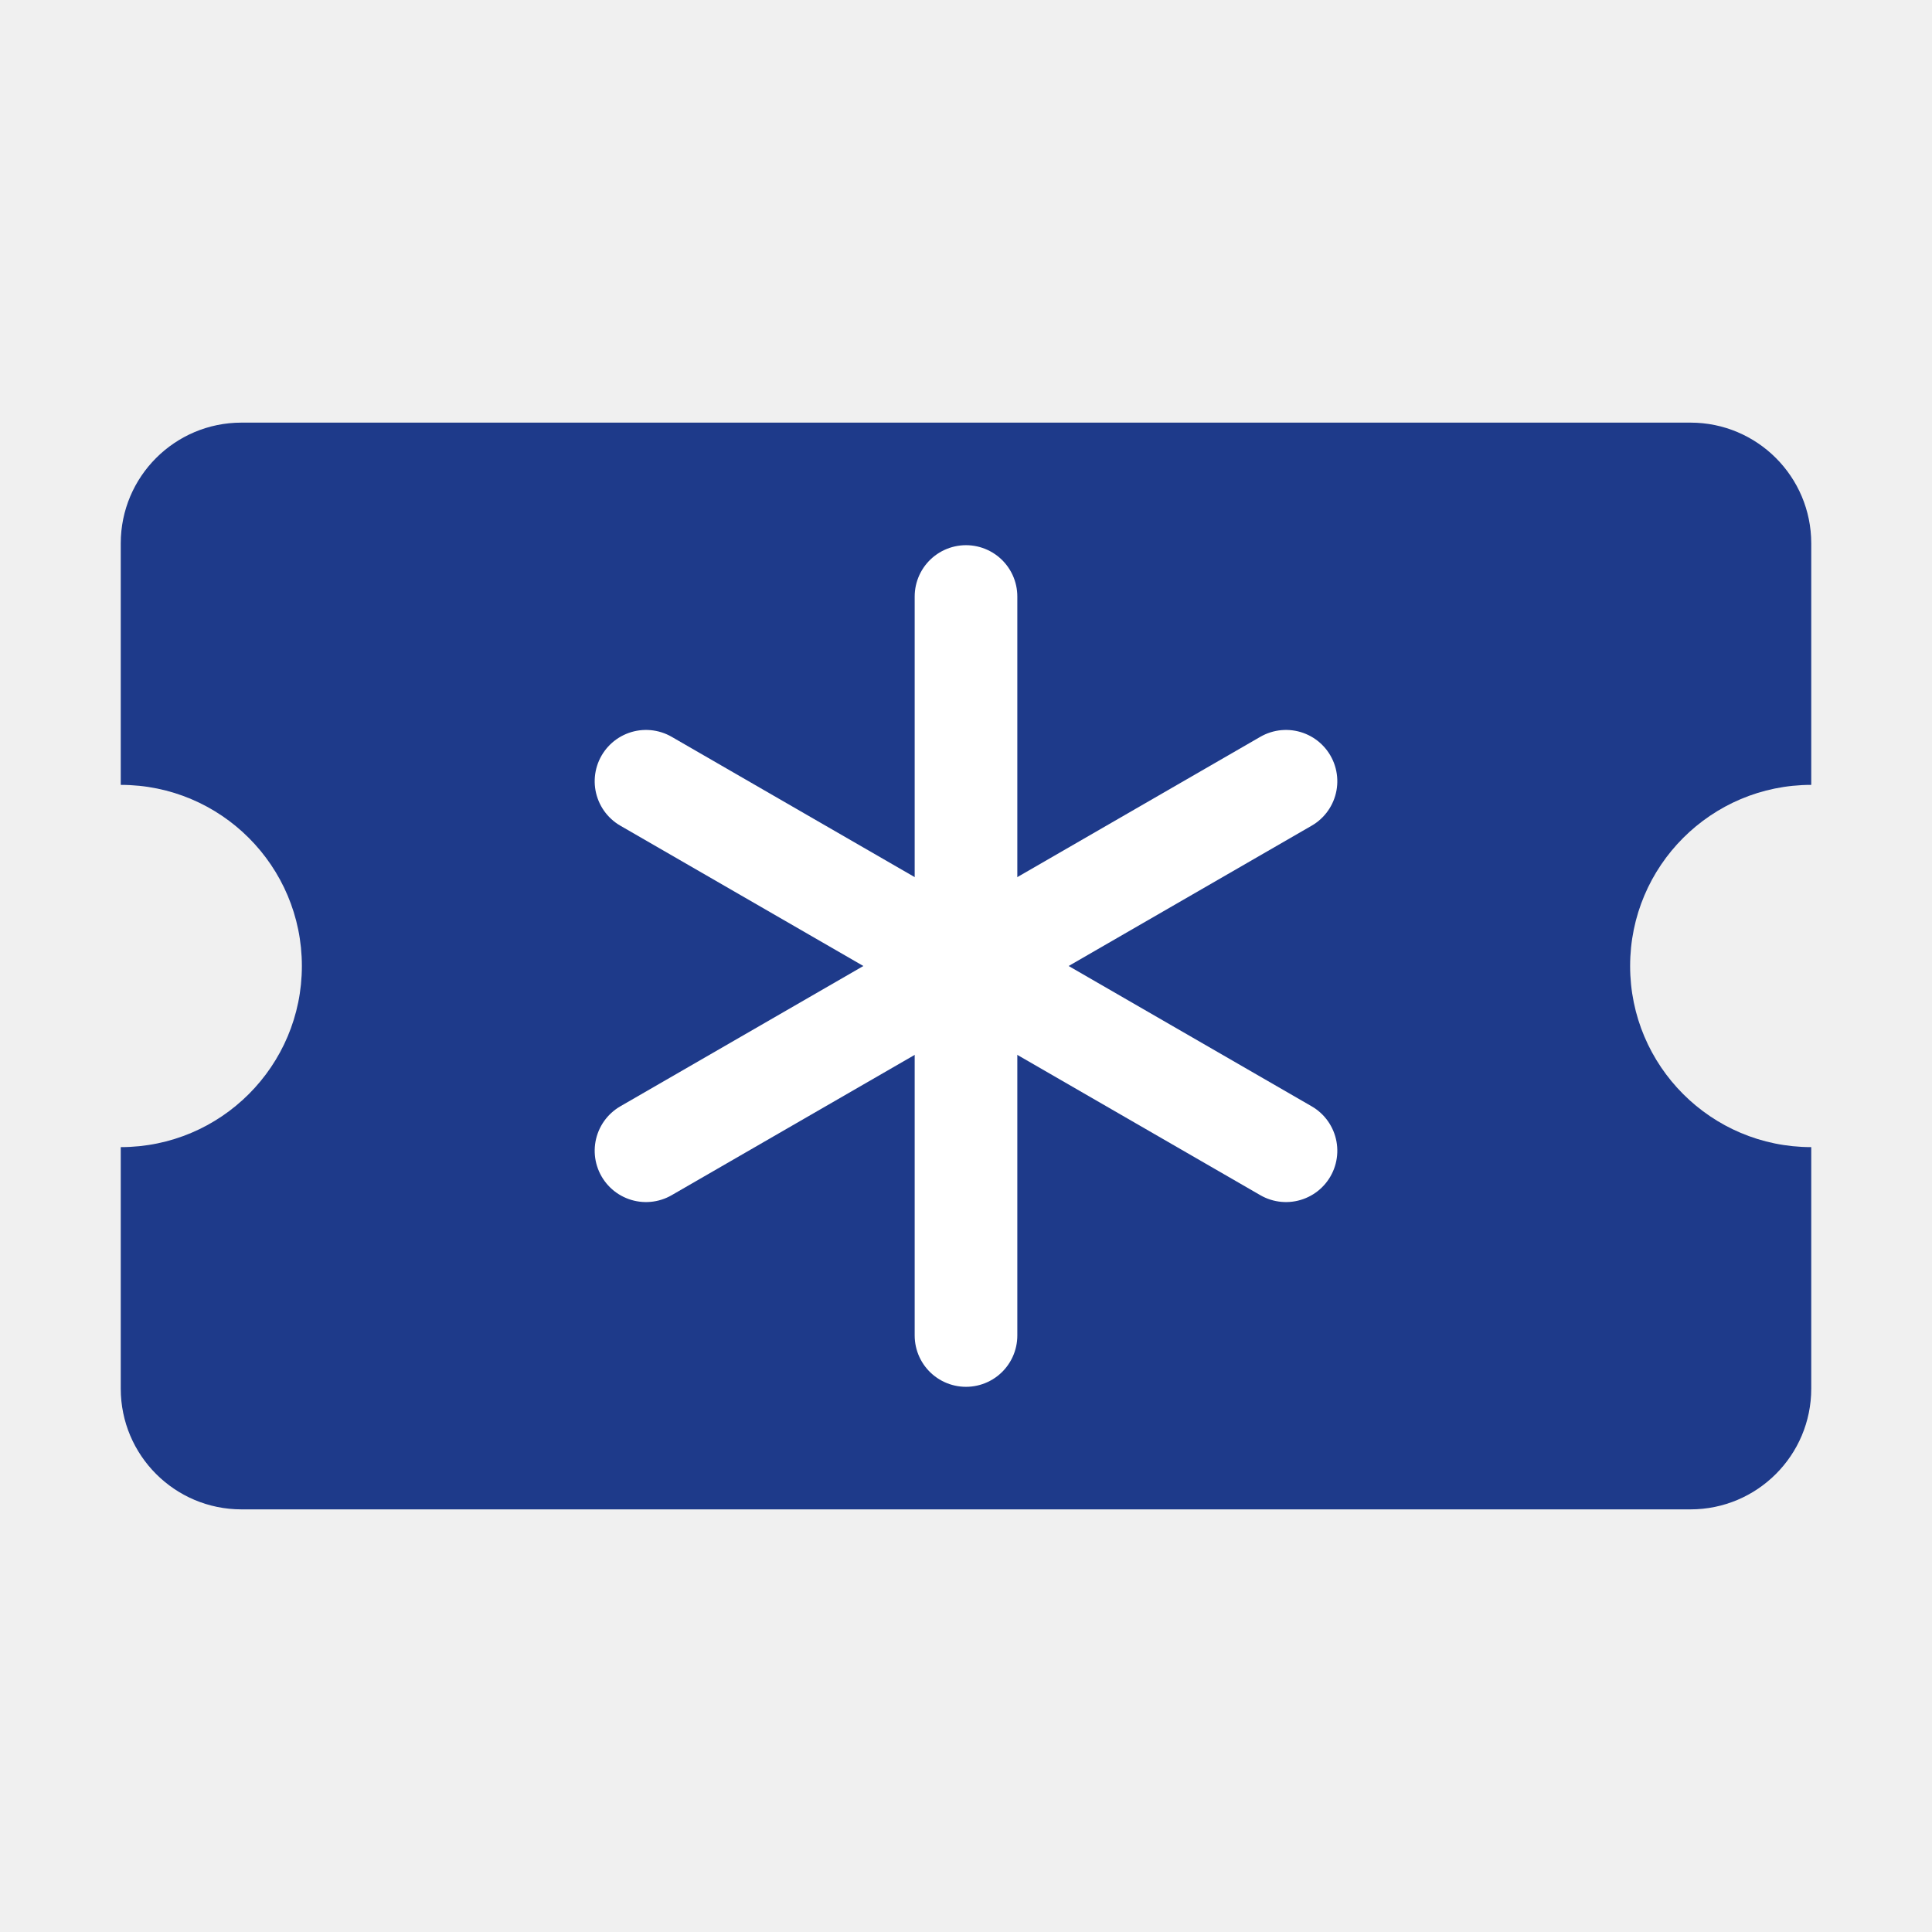
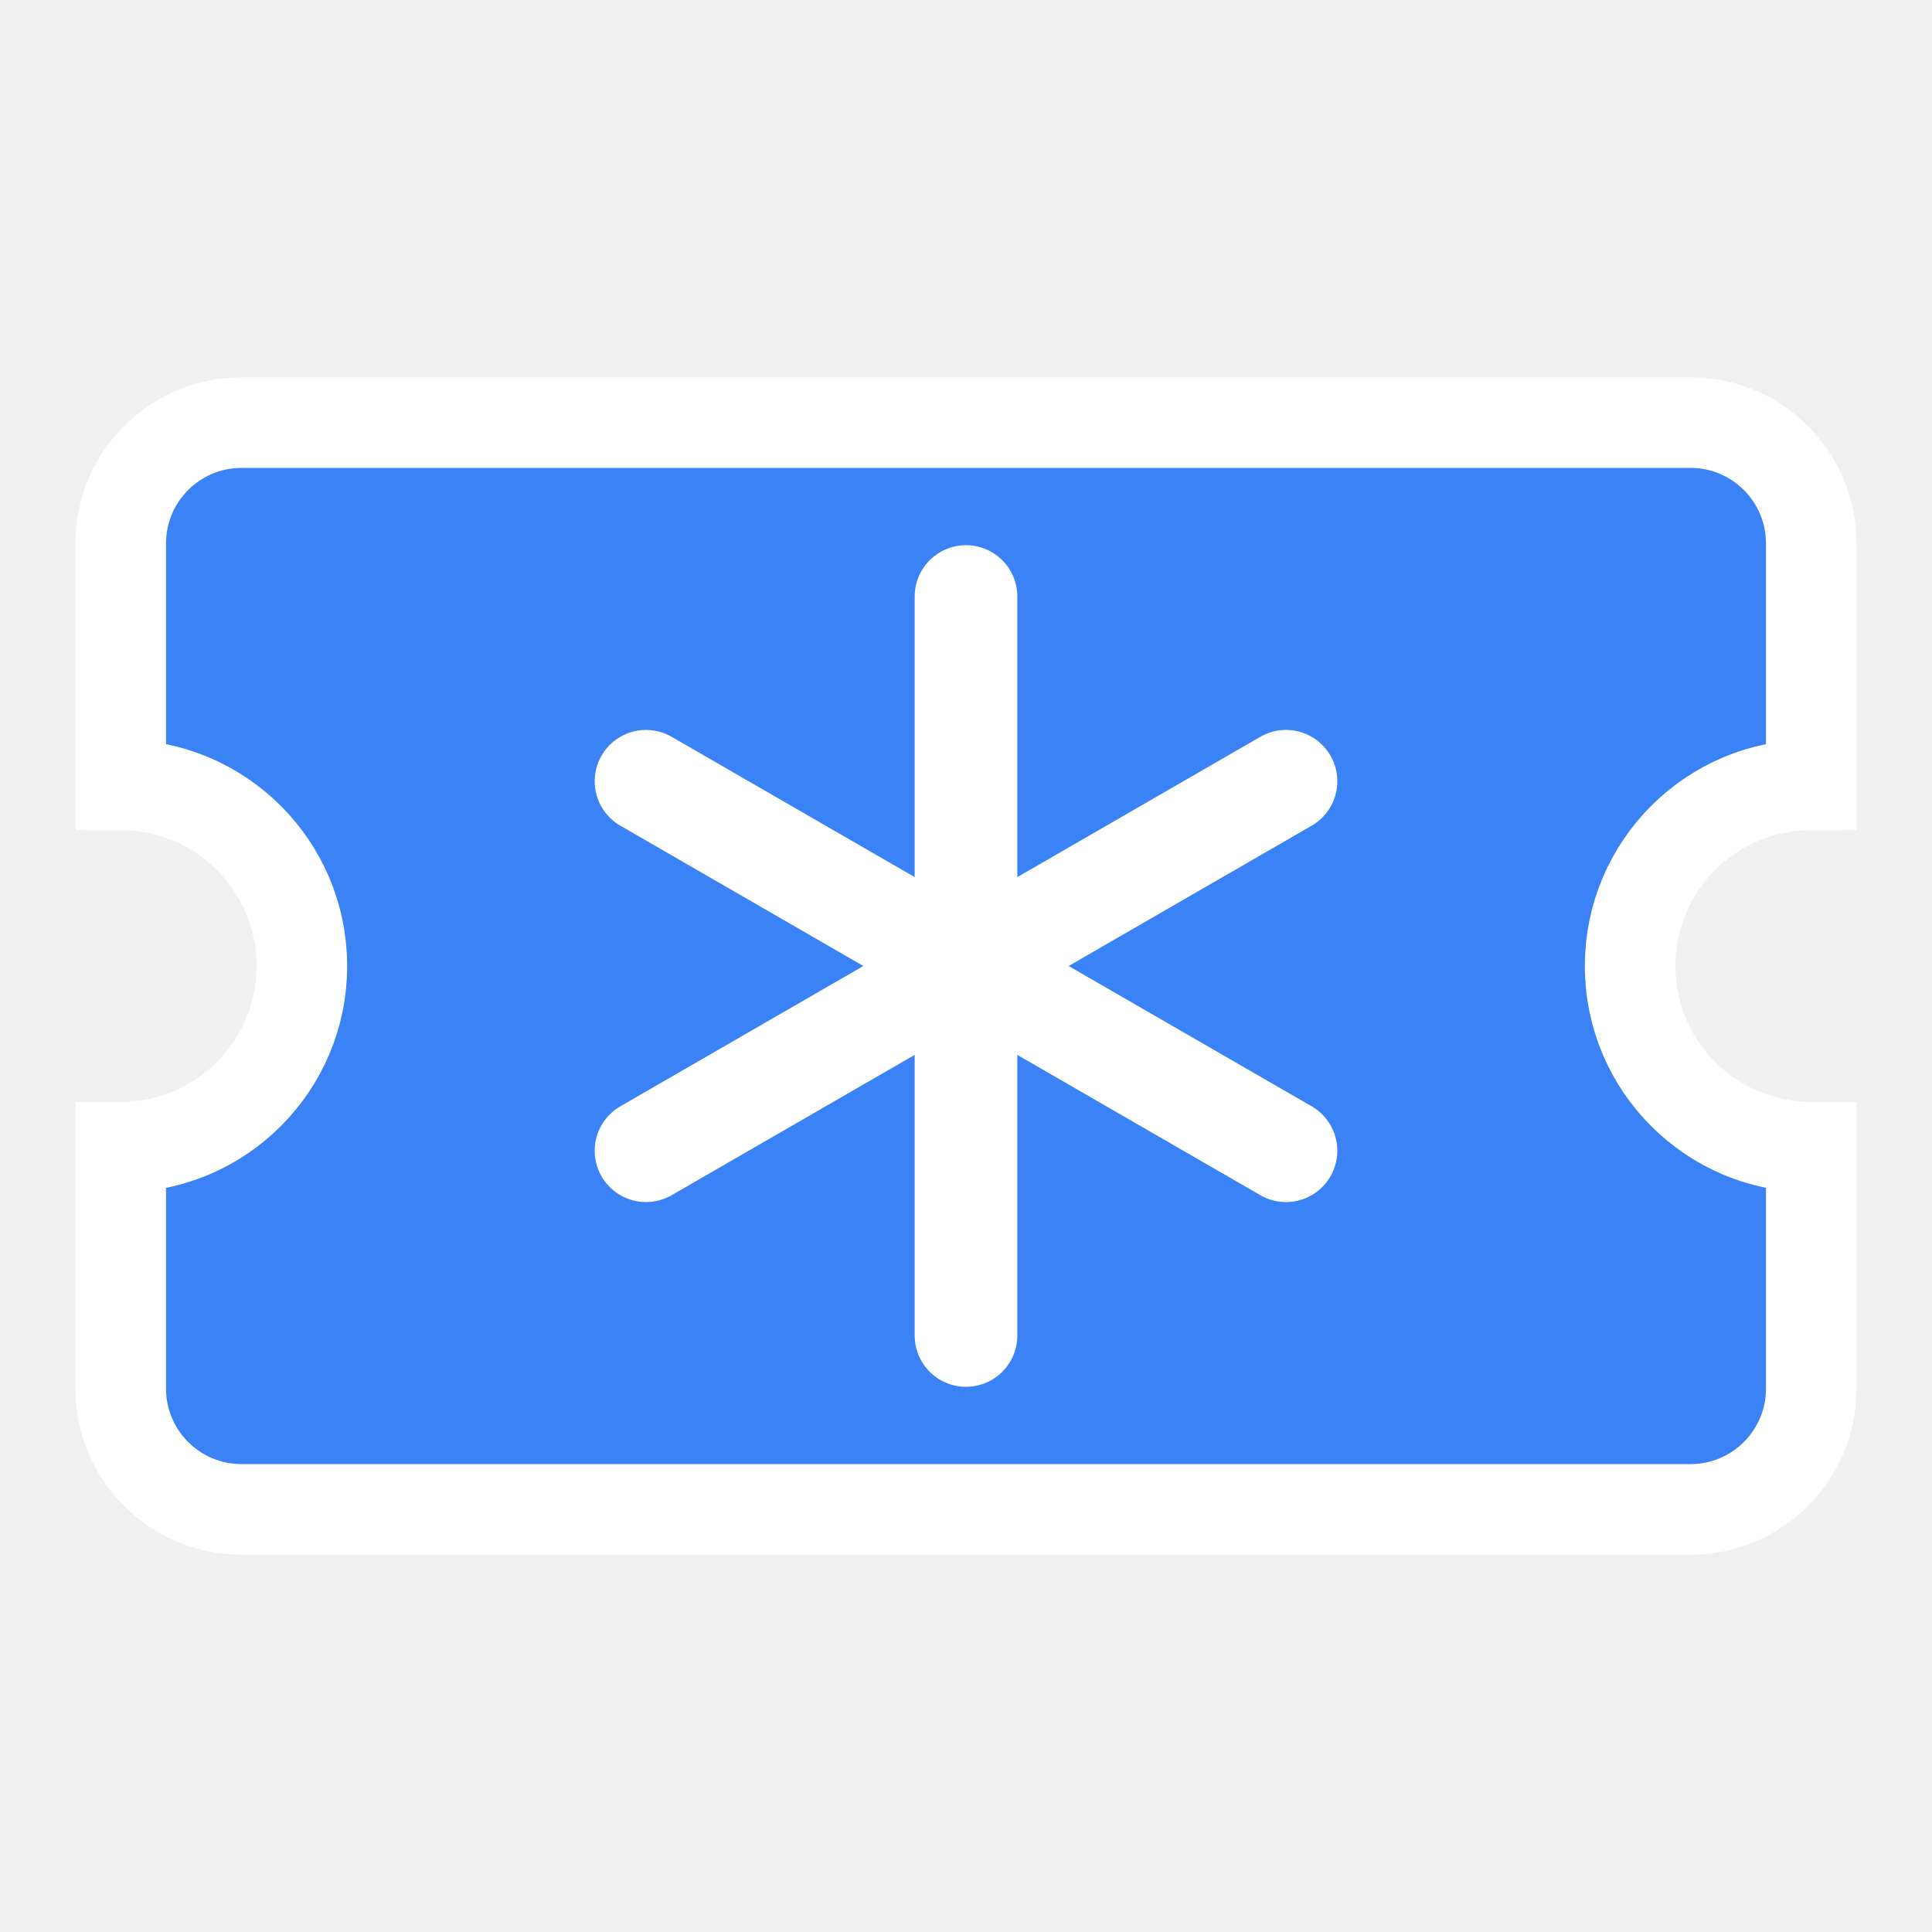
<svg xmlns="http://www.w3.org/2000/svg" viewBox="0 0 64 64">
-   <path d="M8 14h48a4 4 0 0 1 4 4v8a6 6 0 0 0 0 12v8a4 4 0 0 1-4 4H8a4 4 0 0 1-4-4v-8a6 6 0 0 0 0-12v-8a4 4 0 0 1 4-4z" fill="#1e3a8a" />
+   <path d="M8 14h48a4 4 0 0 1 4 4v8a6 6 0 0 0 0 12v8a4 4 0 0 1-4 4H8a4 4 0 0 1-4-4v-8a6 6 0 0 0 0-12v-8a4 4 0 0 1 4-4z" fill="#3b82f6" stroke="#fff" stroke-width="3" />
  <g transform="translate(32 32) scale(0.68) translate(-32 -32)" stroke="#fff" stroke-width="5" stroke-linecap="round" fill="none">
    <path d="M32 14v36" />
    <path d="M32 14v36" transform="rotate(60 32 32)" />
    <path d="M32 14v36" transform="rotate(120 32 32)" />
  </g>
</svg>
